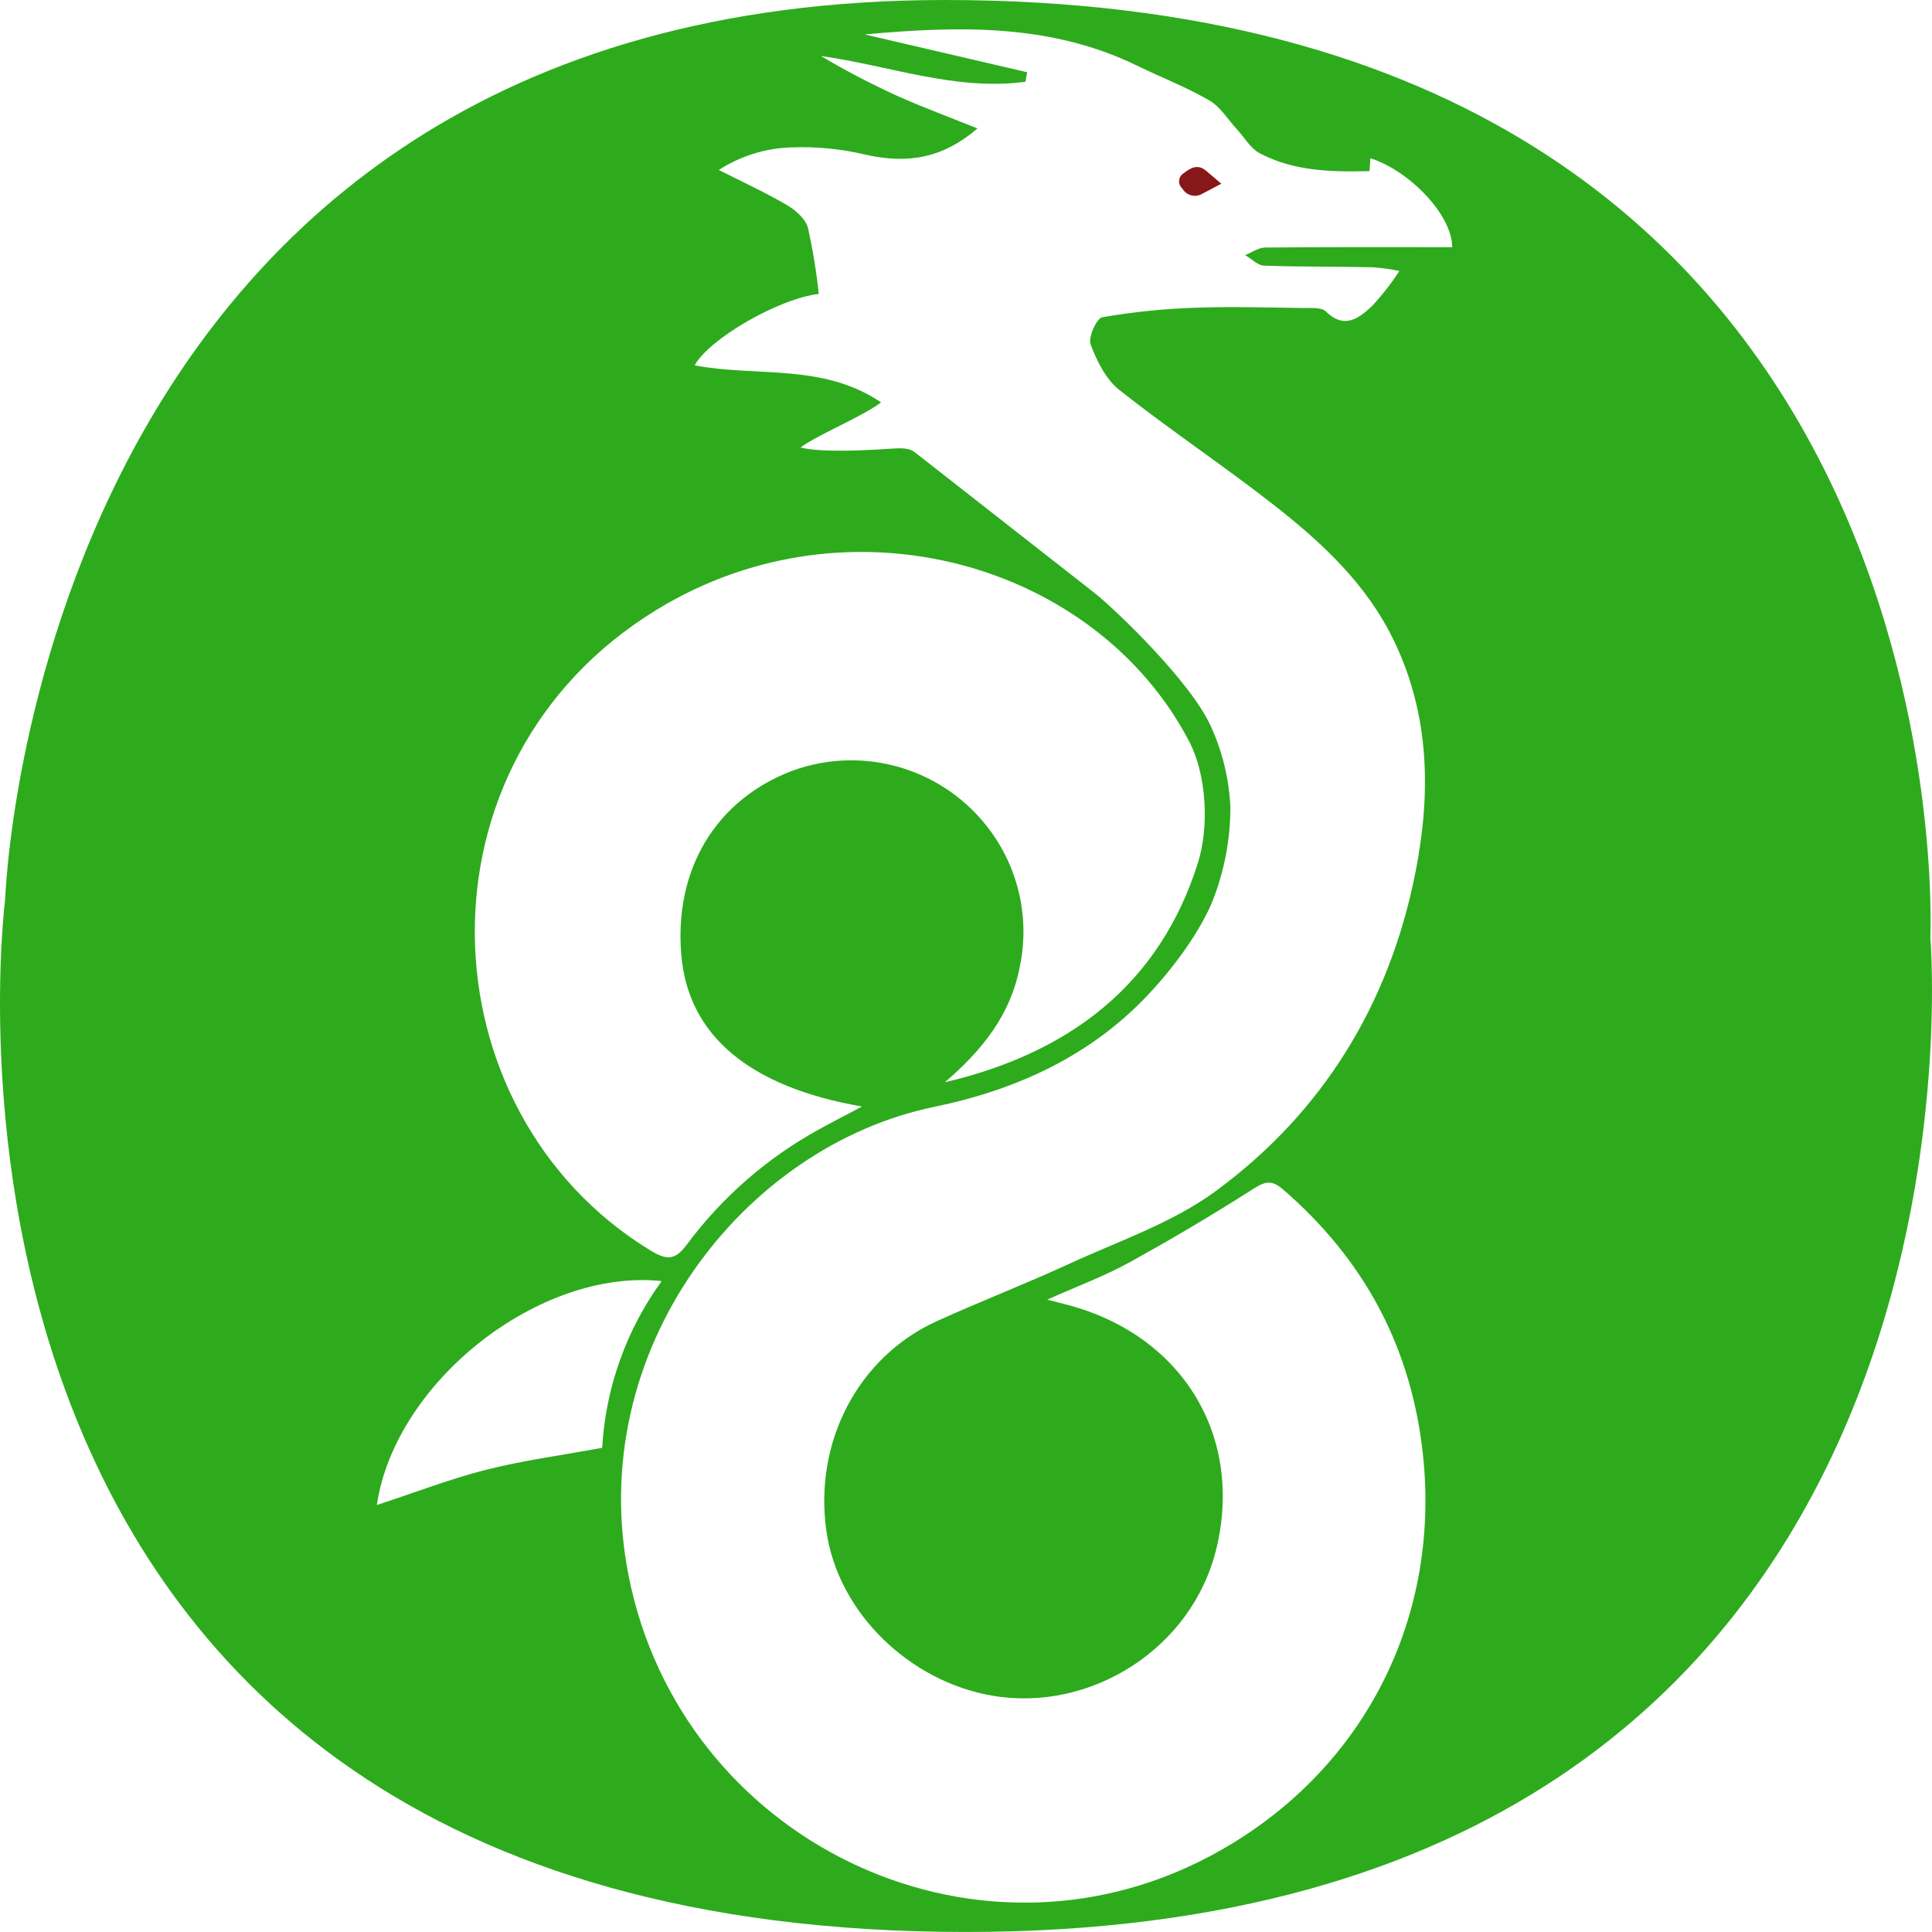
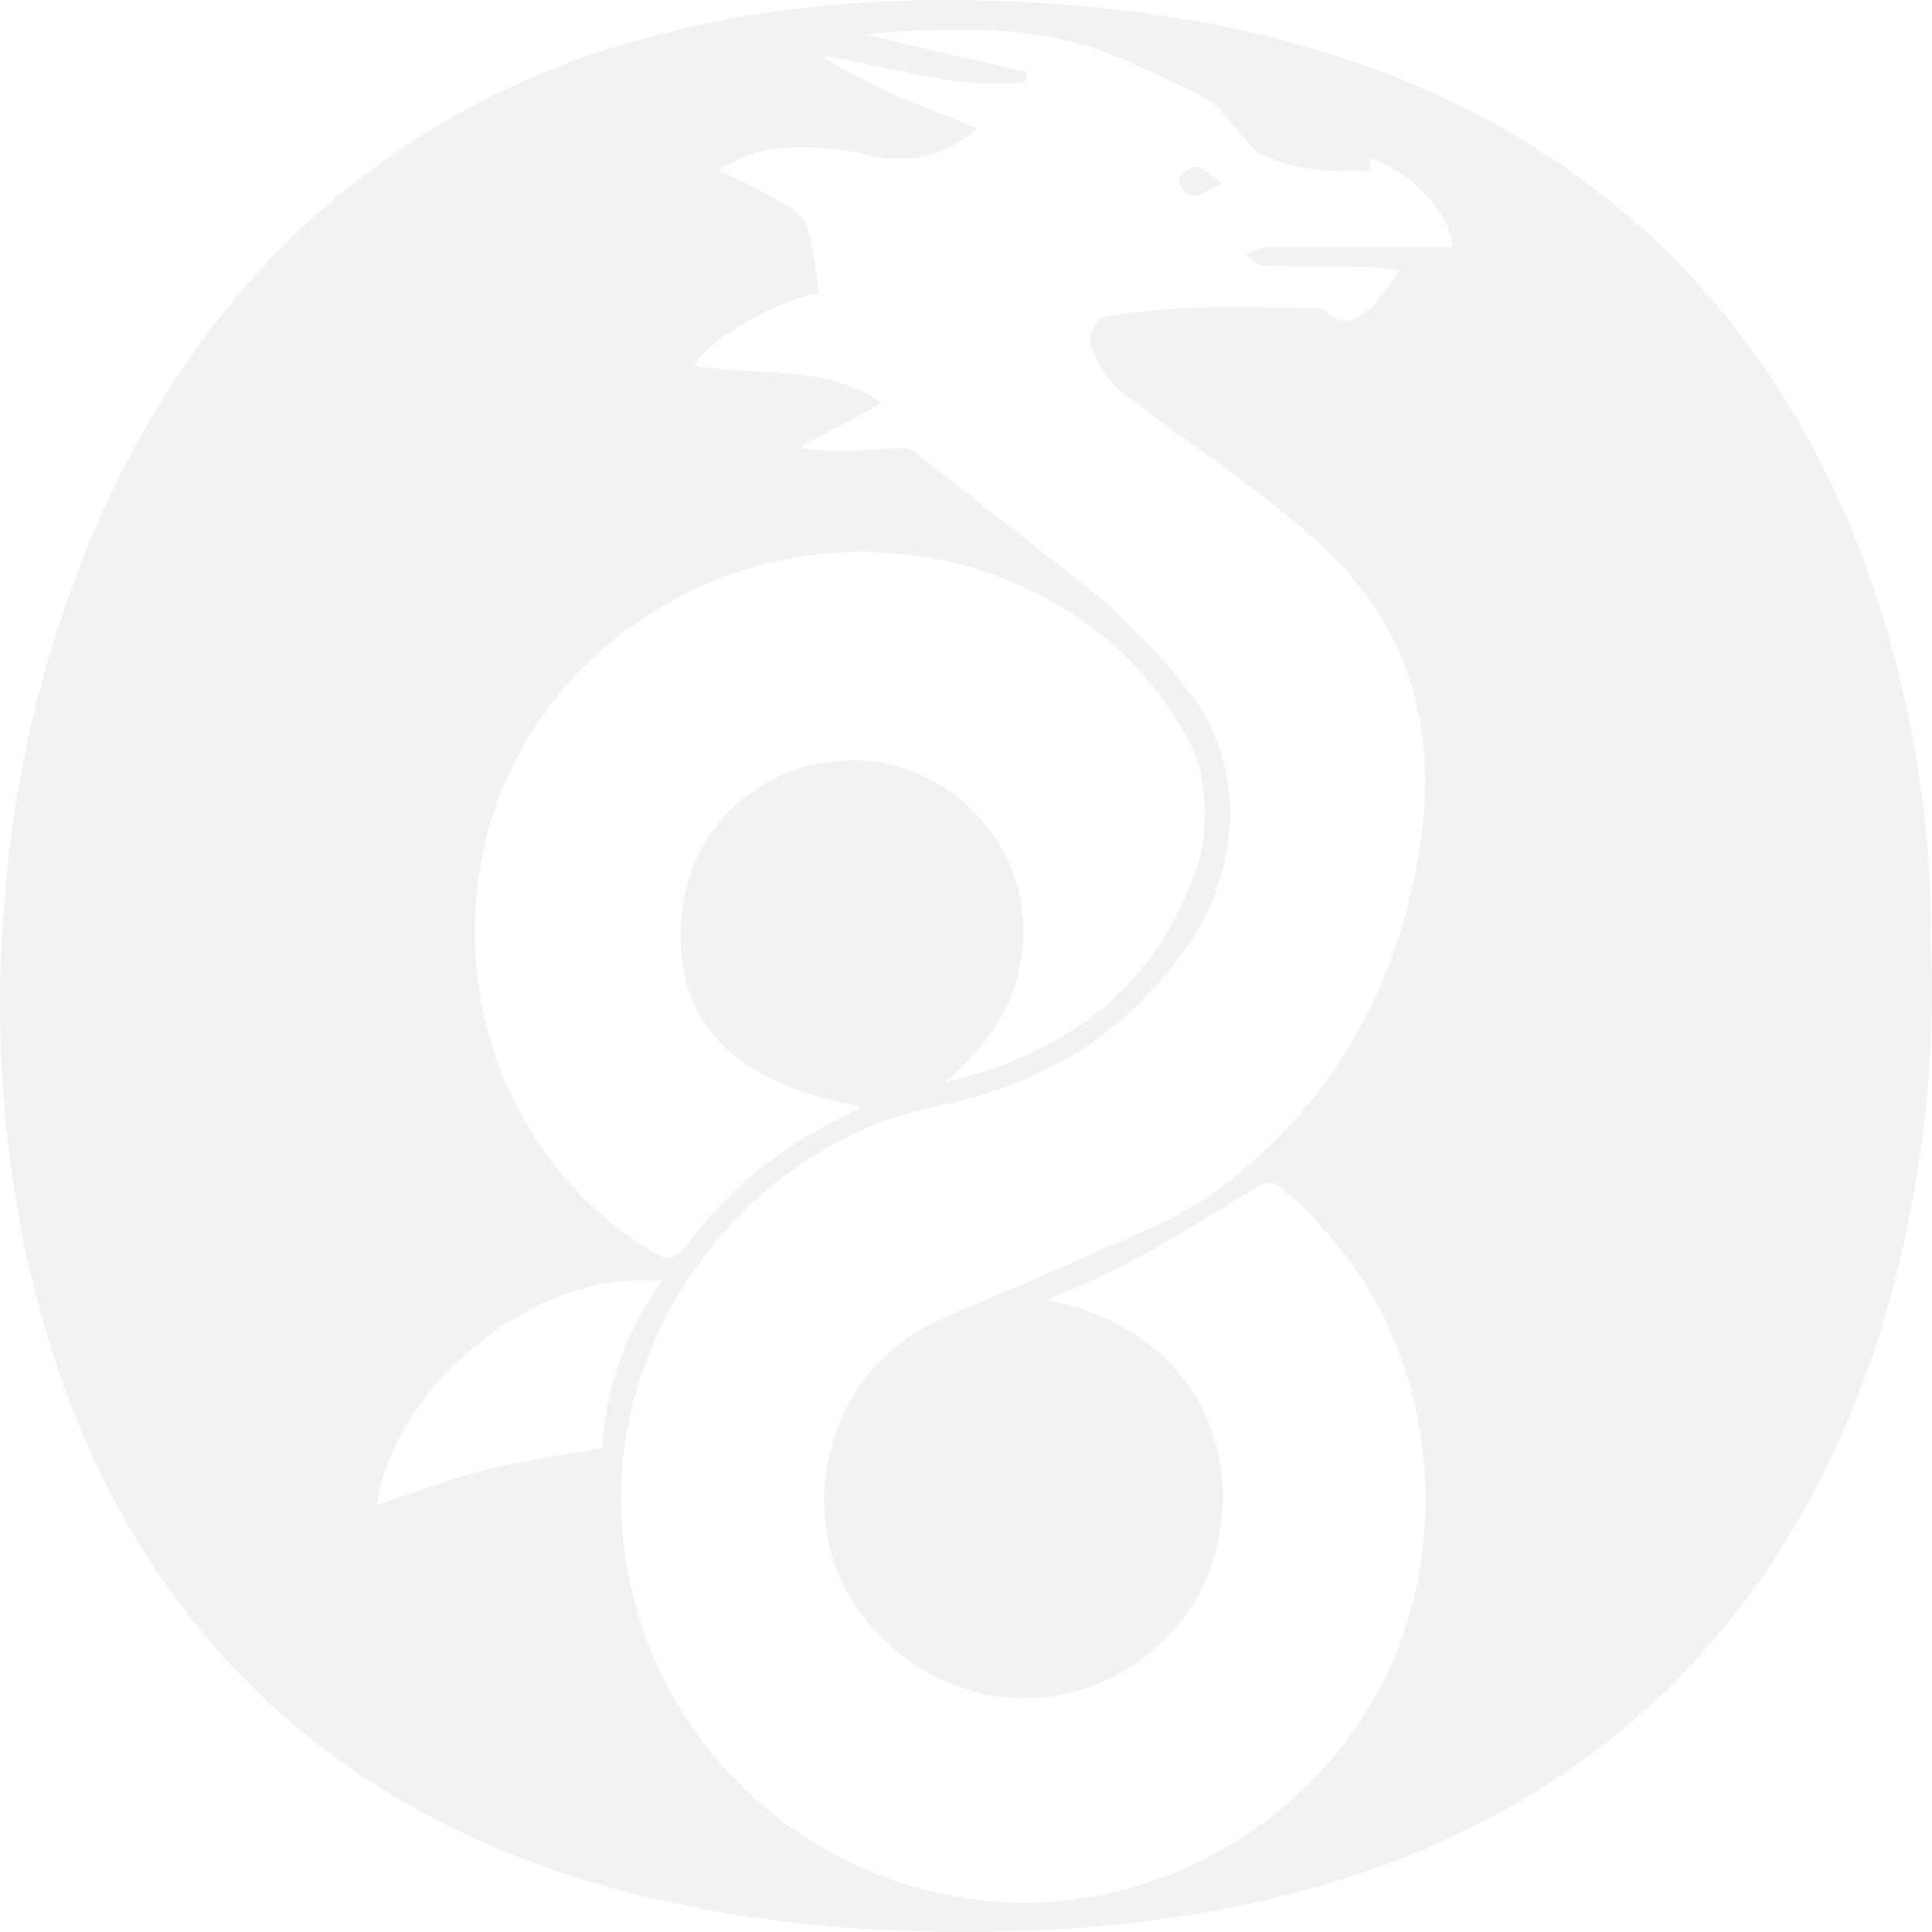
<svg xmlns="http://www.w3.org/2000/svg" version="1.1" viewBox="0 0 300.004 300" id="svg88" width="300.004" height="300">
  <defs id="defs4">
    <style id="style2">.a{fill:#88171a;}.b{fill:#231f20;}</style>
  </defs>
-   <path class="a" d="m 299.745,145.56 c 0,0 6.94,-145.56 -153.04,-145.56 C 5.225,0 0.805,139.63 0.805,139.63 c 0,0 -20.811,160.37 149.16,160.37 163.02,0 149.78,-154.44 149.78,-154.44 z m -197.8,-50.863 c 30.017,-18.364 68.366,-7.14 82.735,20.476 2.723,5.234 3.069,13.291 1.345,18.782 -5.955,18.956 -20.014,29.587 -39.312,34.103 5.689,-4.871 10.218,-10.394 11.659,-18.025 a 26.402,26.402 0 0 0 -4.543,-20.956 26.76,26.76 0 0 0 -30.811,-9.389 c -11.881,4.511 -18.389,15.354 -17.216,28.683 1.09,12.381 10.484,20.405 28.061,23.453 -2.627,1.39 -4.65,2.414 -6.63,3.517 a 63.918,63.918 0 0 0 -20.544,17.868 c -1.784,2.408 -3.01,2.602 -5.727,0.941 -35.338,-21.61 -37.609,-75.844 0.982,-99.453 z m -26.449,133.53 c -5.677,1.441 -11.178,3.574 -16.981,5.478 2.838,-19.151 25.265,-36.788 44.23,-34.776 a 48.881,48.881 0 0 0 -9.242,25.893 c -6.302,1.161 -12.241,1.941 -18.007,3.405 z m 120.79,-186.98 c 5.61,0.206 11.23,0.121 16.844,0.254 a 29.052,29.052 0 0 1 4.167,0.581 40.607,40.607 0 0 1 -4.236,5.433 c -2.007,1.87 -4.274,3.699 -7.166,0.856 -0.696,-0.684 -2.339,-0.527 -3.549,-0.543 -5.582,-0.073 -11.172,-0.252 -16.746,-0.041 a 104.04,104.04 0 0 0 -14.425,1.473 c -0.894,0.16 -2.23,3.131 -1.819,4.227 0.969,2.585 2.383,5.436 4.478,7.09 7.74,6.11 15.972,11.596 23.748,17.664 7.556,5.897 14.589,12.358 18.875,21.253 5.584,11.59 5.747,23.743 3.339,35.95 -4.02,20.378 -14.333,37.261 -31.032,49.524 -6.729,4.941 -15.06,7.745 -22.767,11.295 -6.778,3.123 -13.755,5.811 -20.549,8.901 -12.249,5.569 -19.133,18.865 -17.108,32.688 1.859,12.685 12.987,23.271 25.735,25.456 15.292,2.622 31.071,-7.316 34.812,-22.86 4.207,-17.478 -5.29,-33.083 -23.065,-37.813 -0.783,-0.208 -1.568,-0.406 -3.201,-0.827 4.755,-2.124 8.861,-3.638 12.653,-5.724 q 9.921,-5.459 19.481,-11.562 c 1.874,-1.199 2.887,-1.2 4.485,0.182 12.225,10.57 19.518,23.718 21.563,39.839 3.385,26.684 -9.247,51.198 -33.072,63.762 -36.86,19.439 -81.965,-2.686 -90.106,-43.552 -6.974,-35.003 17.73,-66.754 47.462,-72.884 12.787,-2.636 24.48,-7.96 33.57,-17.807 5.865,-6.354 8.708,-11.806 9.677,-14.266 a 39.565,39.565 0 0 0 2.721,-14.469 33.867,33.867 0 0 0 -2.965,-12.398 c -3.104,-7.075 -14.995,-18.33 -17.939,-20.704 l -28,-21.921 c -0.988,-0.813 -2.099,-0.754 -4.508,-0.59 -2.861,0.194 -10.175,0.599 -13.331,-0.228 2.553,-1.932 9.513,-4.745 12.502,-7.007 -9.073,-6.13 -19.43,-3.916 -28.941,-5.746 2.199,-4.096 13.081,-10.39 19.27,-11.091 a 91.533,91.533 0 0 0 -1.688,-10.281 c -0.378,-1.392 -1.931,-2.741 -3.286,-3.535 -3.286,-1.927 -6.769,-3.517 -10.549,-5.433 a 21.936,21.936 0 0 1 11.332,-3.506 42.316,42.316 0 0 1 11.348,1.106 c 6.742,1.54 12.124,0.535 17.488,-4.048 -4.222,-1.7 -8.444,-3.253 -12.538,-5.091 a 123.04,123.04 0 0 1 -11.779,-6.158 c 10.622,1.476 20.896,5.458 31.757,4.003 q 0.139,-0.74 0.277,-1.481 c -8.119,-1.89 -16.239,-3.78 -25.229,-5.872 15.04,-1.377 29.042,-1.604 42.301,4.854 3.731,1.817 7.635,3.321 11.211,5.397 1.744,1.012 2.919,3.008 4.35,4.559 1.137,1.232 2.05,2.884 3.446,3.626 5.3,2.818 11.134,2.929 17.078,2.788 0.044,-0.677 0.086,-1.311 0.131,-1.993 5.982,1.869 12.715,8.768 12.704,13.806 -9.691,0 -19.374,-0.037 -29.056,0.054 -1.035,0.01 -2.063,0.766 -3.094,1.175 0.98,0.571 1.943,1.599 2.942,1.636 z" id="path80" style="fill:#2dab1d;fill-opacity:1" />
-   <path class="a" d="m 183.785,26.906 a 1.481,1.481 0 0 0 -0.189,2.369 2.233,2.233 0 0 0 3.072,0.822 c 0.933,-0.471 1.848,-0.971 2.975,-1.567 -0.908,-0.775 -1.636,-1.415 -2.386,-2.032 -1.318,-1.086 -2.411,-0.404 -3.472,0.408 z" id="path82" style="fill:#88171a" />
+   <path class="a" d="m 299.745,145.56 c 0,0 6.94,-145.56 -153.04,-145.56 C 5.225,0 0.805,139.63 0.805,139.63 c 0,0 -20.811,160.37 149.16,160.37 163.02,0 149.78,-154.44 149.78,-154.44 z m -197.8,-50.863 c 30.017,-18.364 68.366,-7.14 82.735,20.476 2.723,5.234 3.069,13.291 1.345,18.782 -5.955,18.956 -20.014,29.587 -39.312,34.103 5.689,-4.871 10.218,-10.394 11.659,-18.025 a 26.402,26.402 0 0 0 -4.543,-20.956 26.76,26.76 0 0 0 -30.811,-9.389 c -11.881,4.511 -18.389,15.354 -17.216,28.683 1.09,12.381 10.484,20.405 28.061,23.453 -2.627,1.39 -4.65,2.414 -6.63,3.517 a 63.918,63.918 0 0 0 -20.544,17.868 c -1.784,2.408 -3.01,2.602 -5.727,0.941 -35.338,-21.61 -37.609,-75.844 0.982,-99.453 z m -26.449,133.53 c -5.677,1.441 -11.178,3.574 -16.981,5.478 2.838,-19.151 25.265,-36.788 44.23,-34.776 a 48.881,48.881 0 0 0 -9.242,25.893 c -6.302,1.161 -12.241,1.941 -18.007,3.405 z m 120.79,-186.98 c 5.61,0.206 11.23,0.121 16.844,0.254 a 29.052,29.052 0 0 1 4.167,0.581 40.607,40.607 0 0 1 -4.236,5.433 c -2.007,1.87 -4.274,3.699 -7.166,0.856 -0.696,-0.684 -2.339,-0.527 -3.549,-0.543 -5.582,-0.073 -11.172,-0.252 -16.746,-0.041 a 104.04,104.04 0 0 0 -14.425,1.473 c -0.894,0.16 -2.23,3.131 -1.819,4.227 0.969,2.585 2.383,5.436 4.478,7.09 7.74,6.11 15.972,11.596 23.748,17.664 7.556,5.897 14.589,12.358 18.875,21.253 5.584,11.59 5.747,23.743 3.339,35.95 -4.02,20.378 -14.333,37.261 -31.032,49.524 -6.729,4.941 -15.06,7.745 -22.767,11.295 -6.778,3.123 -13.755,5.811 -20.549,8.901 -12.249,5.569 -19.133,18.865 -17.108,32.688 1.859,12.685 12.987,23.271 25.735,25.456 15.292,2.622 31.071,-7.316 34.812,-22.86 4.207,-17.478 -5.29,-33.083 -23.065,-37.813 -0.783,-0.208 -1.568,-0.406 -3.201,-0.827 4.755,-2.124 8.861,-3.638 12.653,-5.724 q 9.921,-5.459 19.481,-11.562 c 1.874,-1.199 2.887,-1.2 4.485,0.182 12.225,10.57 19.518,23.718 21.563,39.839 3.385,26.684 -9.247,51.198 -33.072,63.762 -36.86,19.439 -81.965,-2.686 -90.106,-43.552 -6.974,-35.003 17.73,-66.754 47.462,-72.884 12.787,-2.636 24.48,-7.96 33.57,-17.807 5.865,-6.354 8.708,-11.806 9.677,-14.266 a 39.565,39.565 0 0 0 2.721,-14.469 33.867,33.867 0 0 0 -2.965,-12.398 c -3.104,-7.075 -14.995,-18.33 -17.939,-20.704 l -28,-21.921 c -0.988,-0.813 -2.099,-0.754 -4.508,-0.59 -2.861,0.194 -10.175,0.599 -13.331,-0.228 2.553,-1.932 9.513,-4.745 12.502,-7.007 -9.073,-6.13 -19.43,-3.916 -28.941,-5.746 2.199,-4.096 13.081,-10.39 19.27,-11.091 a 91.533,91.533 0 0 0 -1.688,-10.281 c -0.378,-1.392 -1.931,-2.741 -3.286,-3.535 -3.286,-1.927 -6.769,-3.517 -10.549,-5.433 a 21.936,21.936 0 0 1 11.332,-3.506 42.316,42.316 0 0 1 11.348,1.106 c 6.742,1.54 12.124,0.535 17.488,-4.048 -4.222,-1.7 -8.444,-3.253 -12.538,-5.091 a 123.04,123.04 0 0 1 -11.779,-6.158 c 10.622,1.476 20.896,5.458 31.757,4.003 q 0.139,-0.74 0.277,-1.481 c -8.119,-1.89 -16.239,-3.78 -25.229,-5.872 15.04,-1.377 29.042,-1.604 42.301,4.854 3.731,1.817 7.635,3.321 11.211,5.397 1.744,1.012 2.919,3.008 4.35,4.559 1.137,1.232 2.05,2.884 3.446,3.626 5.3,2.818 11.134,2.929 17.078,2.788 0.044,-0.677 0.086,-1.311 0.131,-1.993 5.982,1.869 12.715,8.768 12.704,13.806 -9.691,0 -19.374,-0.037 -29.056,0.054 -1.035,0.01 -2.063,0.766 -3.094,1.175 0.98,0.571 1.943,1.599 2.942,1.636 z" id="path80" style="fill:#f2f2f2;fill-opacity:1" />
+   <path class="a" d="m 183.785,26.906 a 1.481,1.481 0 0 0 -0.189,2.369 2.233,2.233 0 0 0 3.072,0.822 c 0.933,-0.471 1.848,-0.971 2.975,-1.567 -0.908,-0.775 -1.636,-1.415 -2.386,-2.032 -1.318,-1.086 -2.411,-0.404 -3.472,0.408 z" id="path82" style="fill:#f2f2f2" />
</svg>
